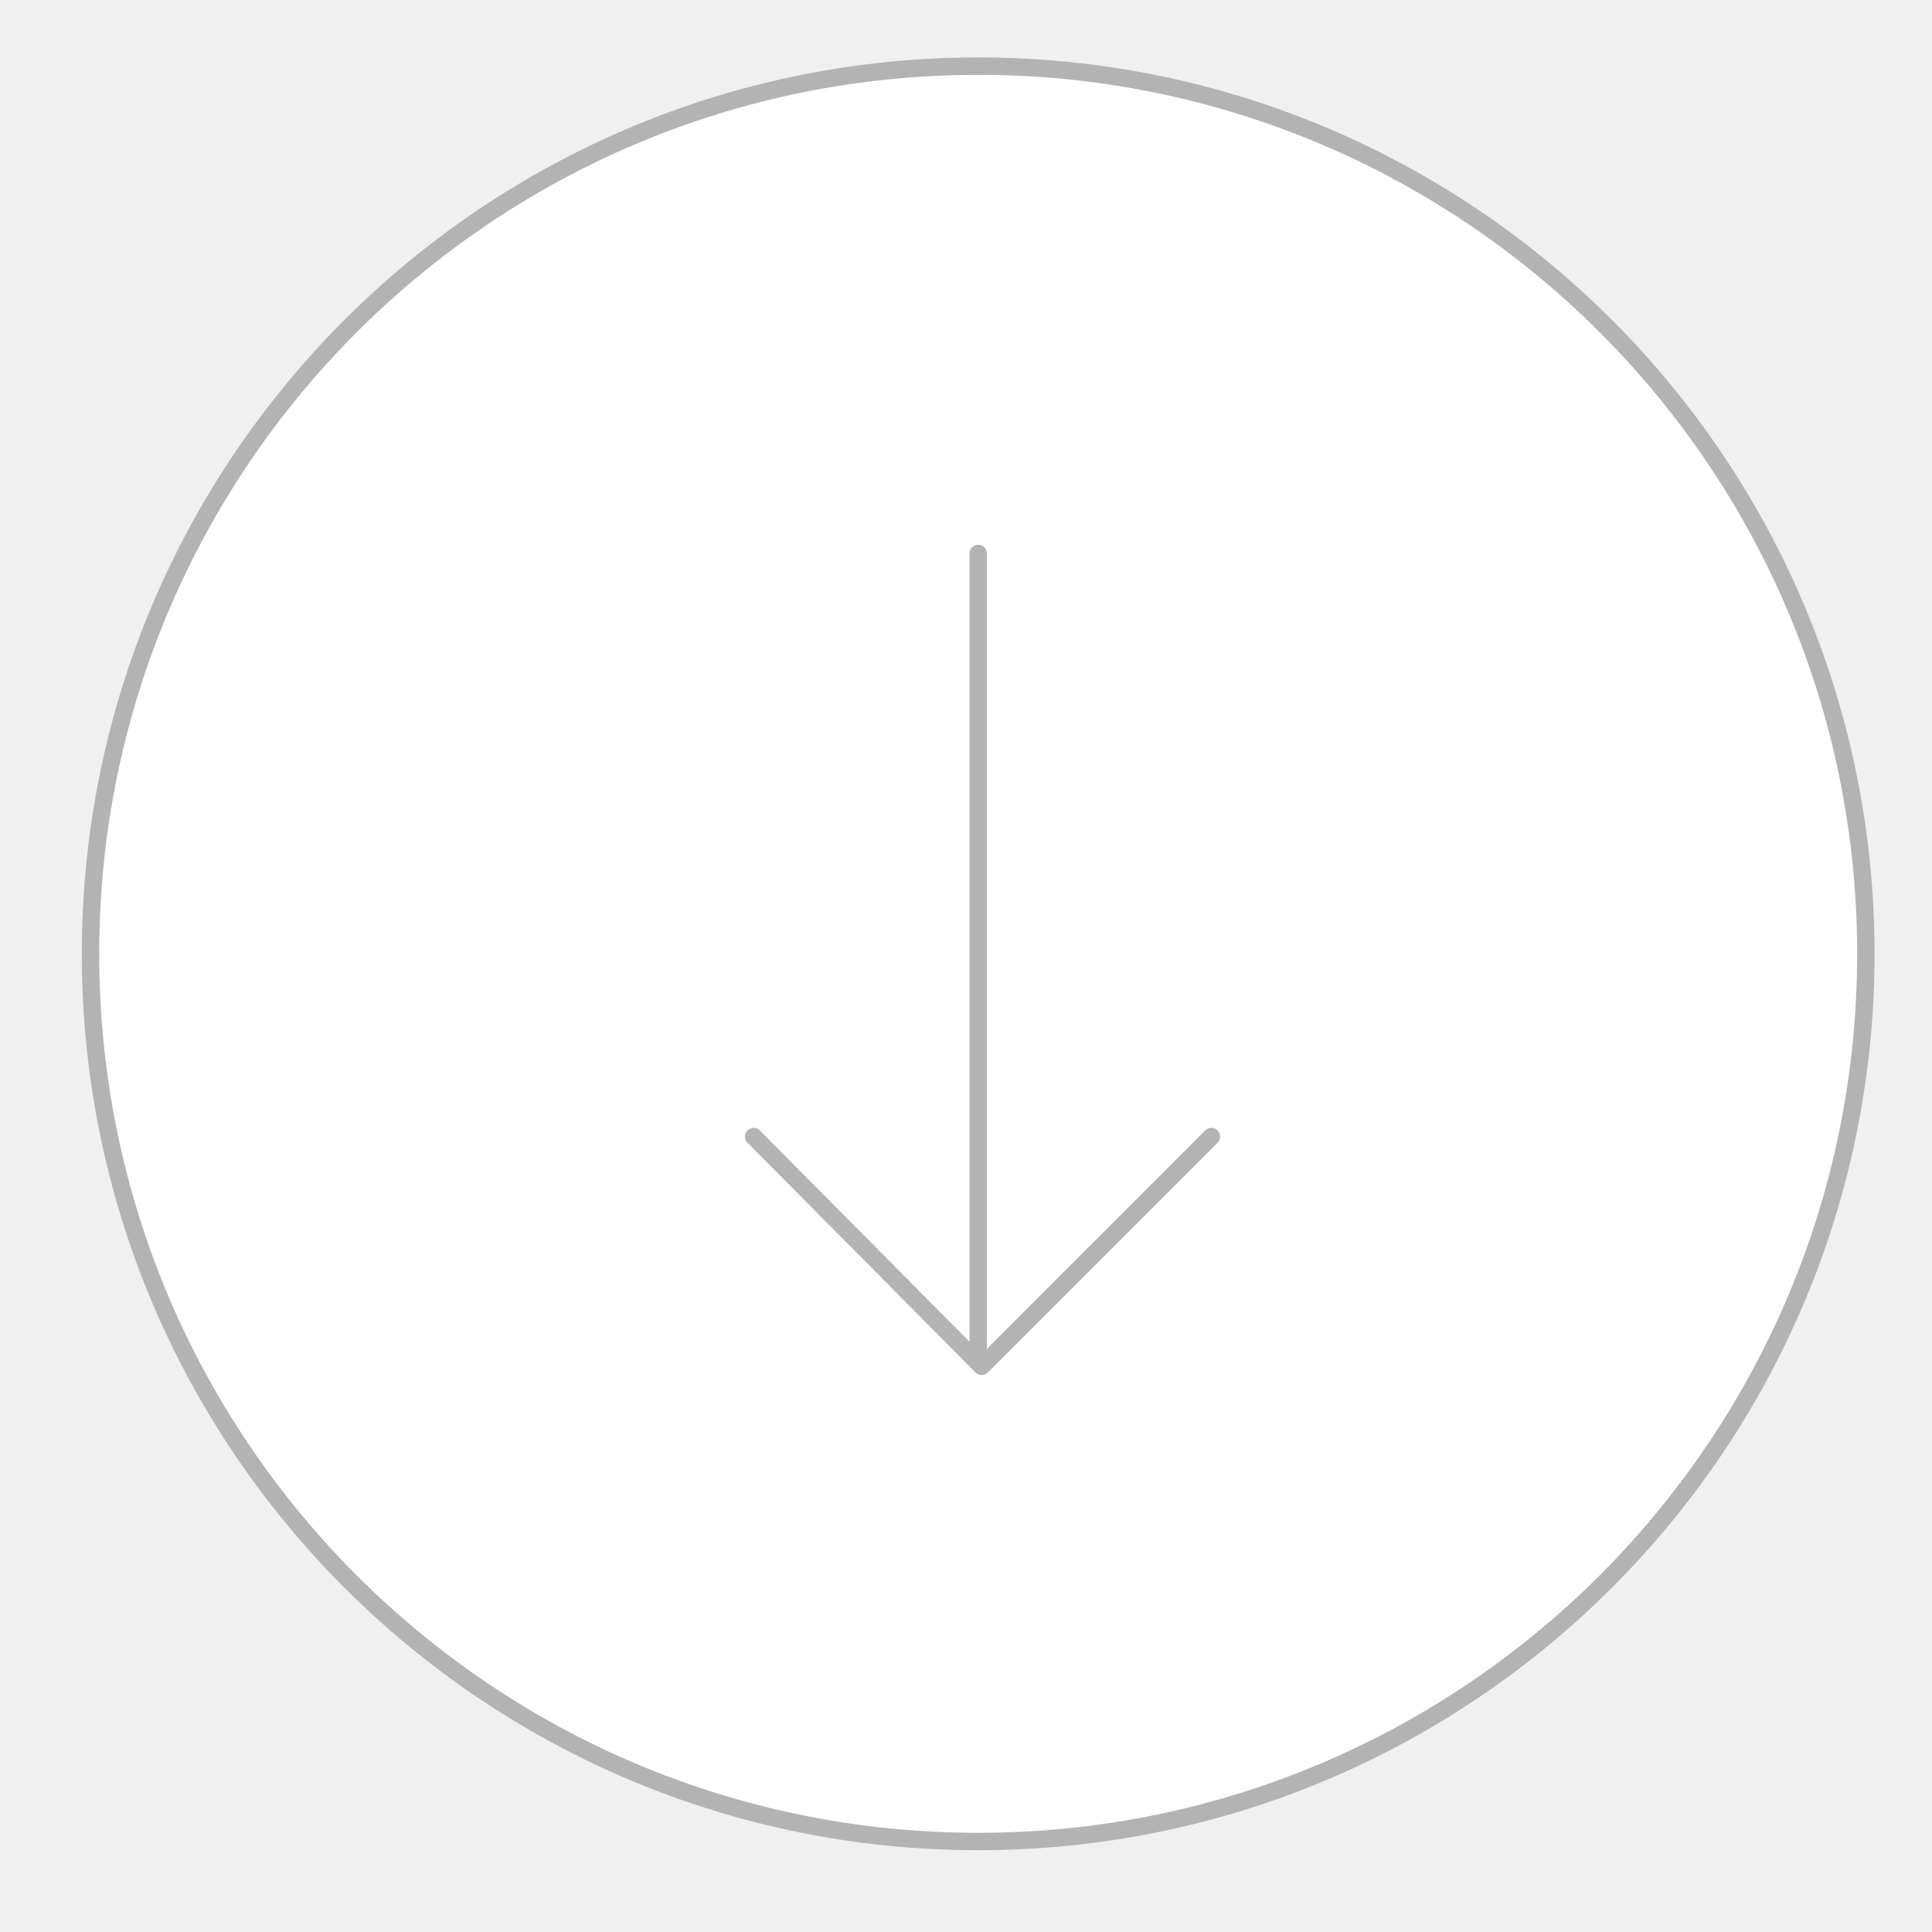
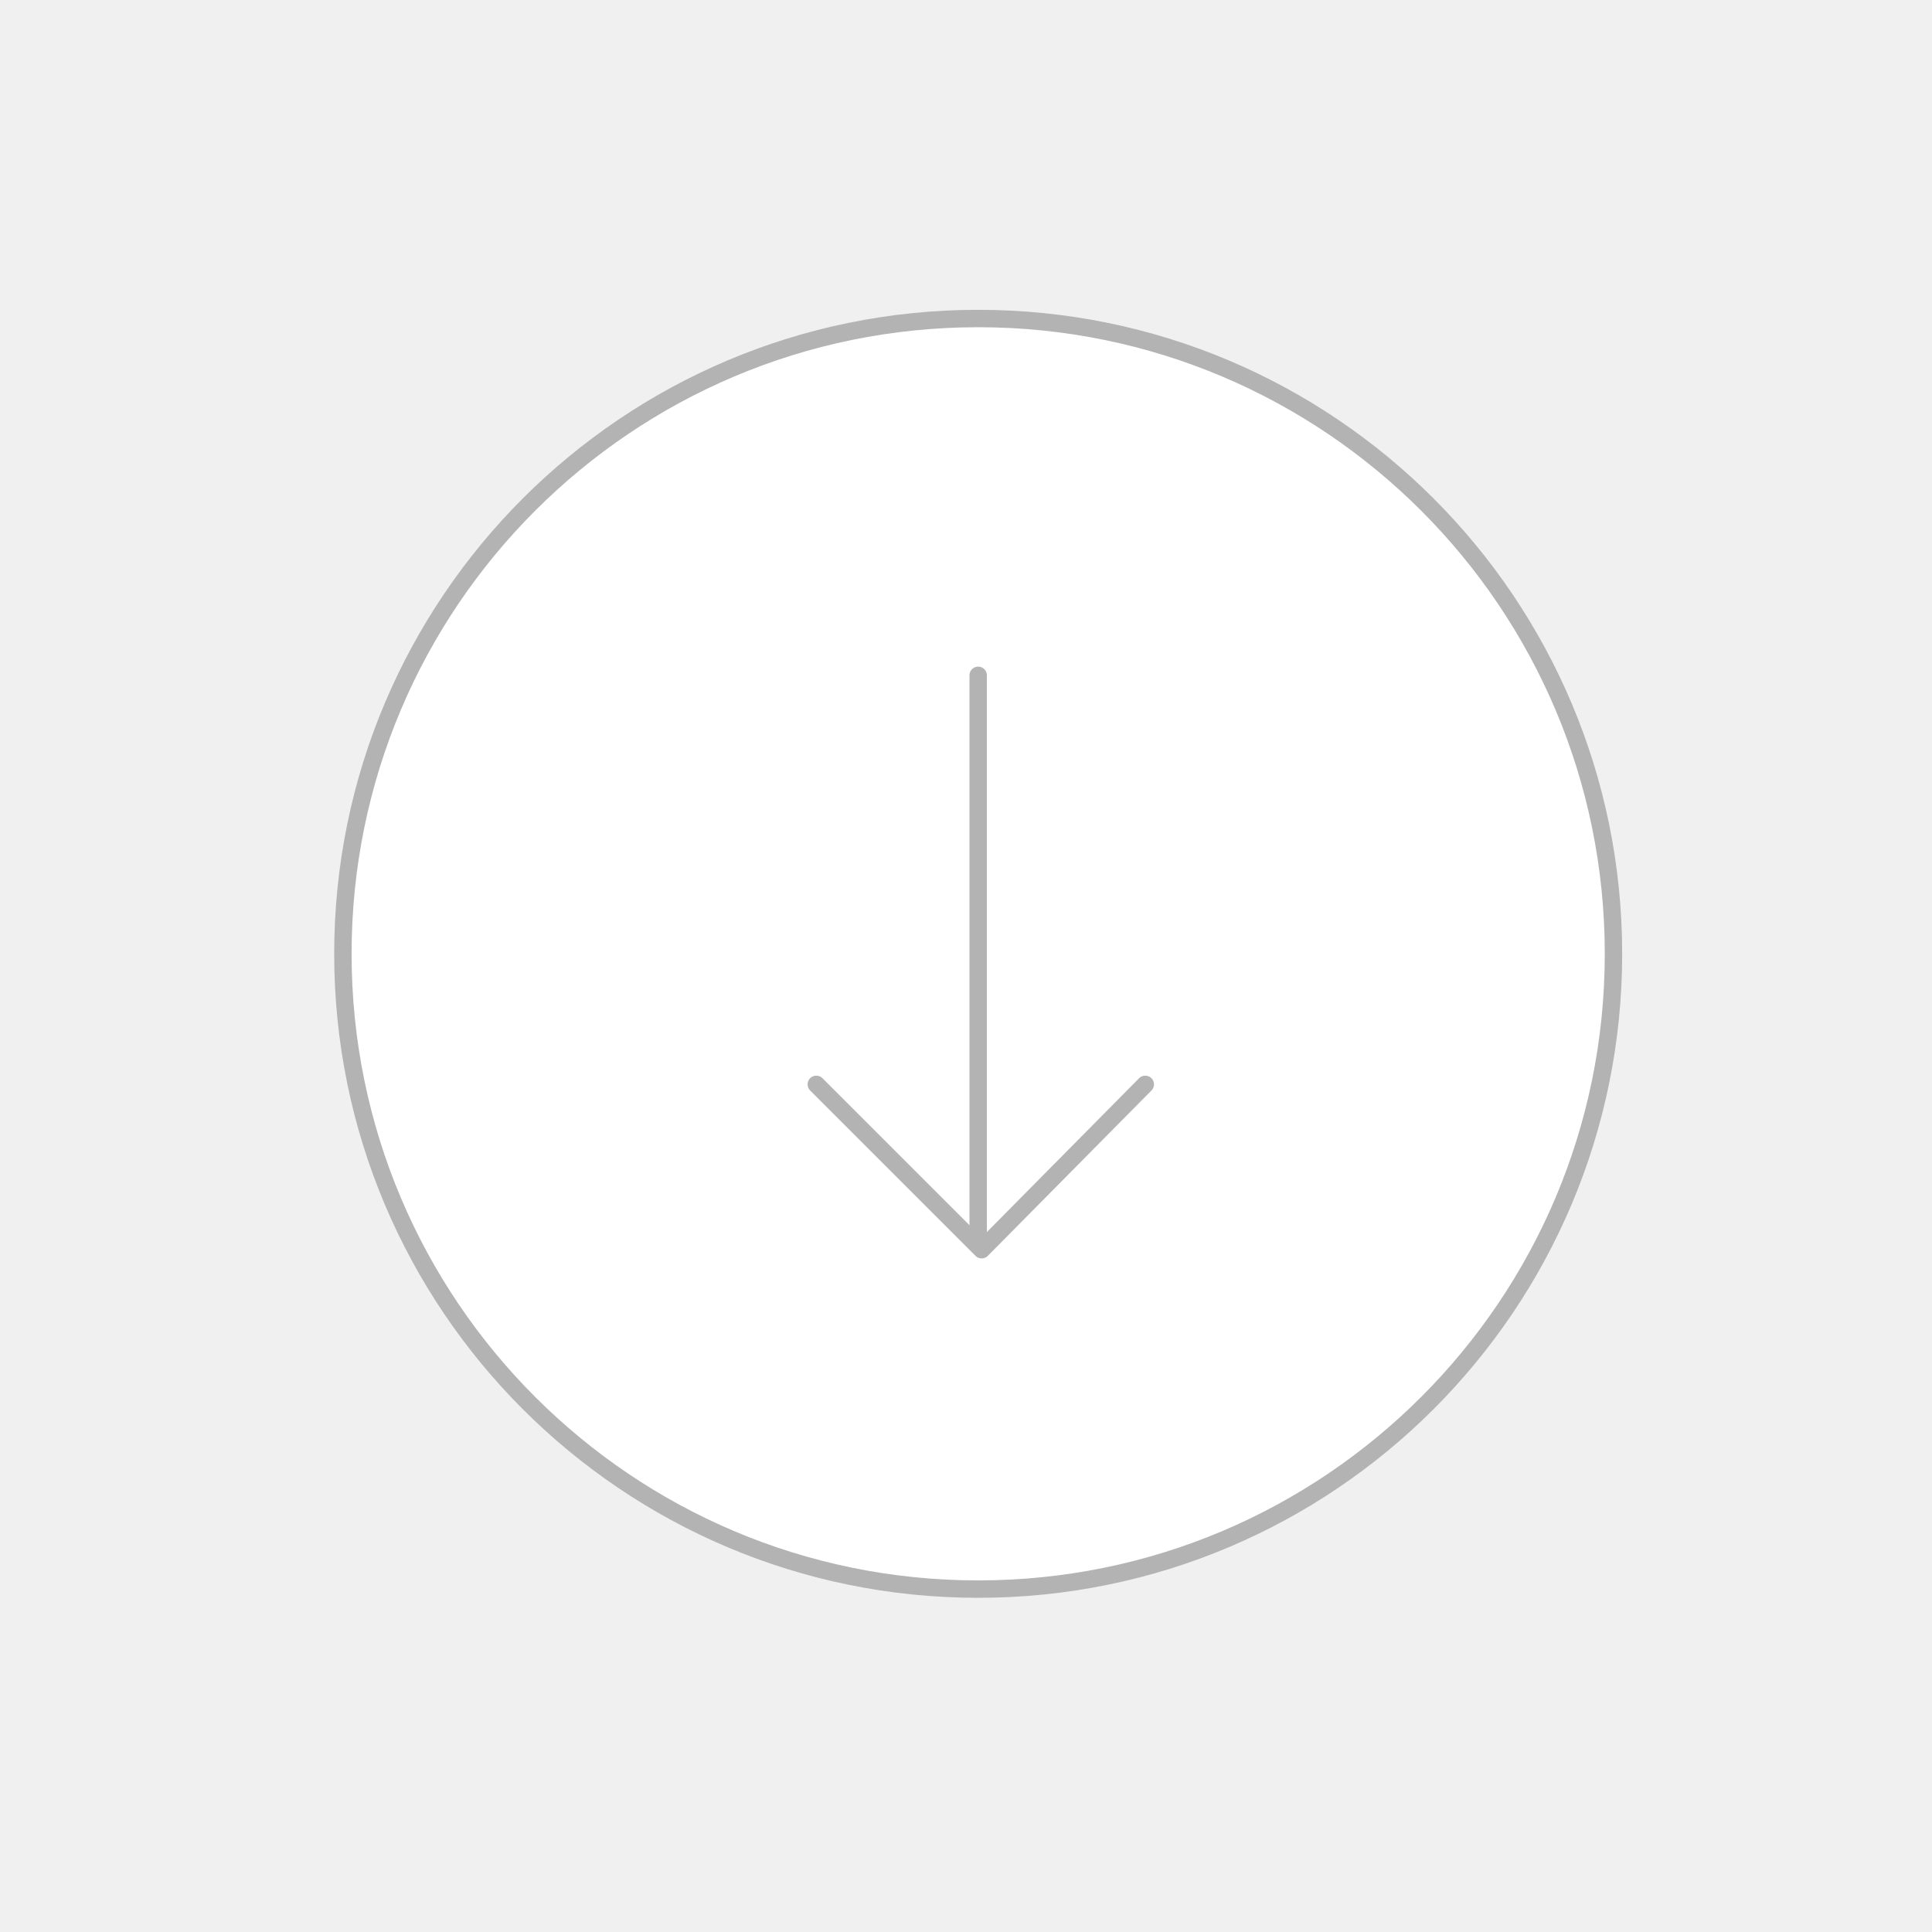
<svg xmlns="http://www.w3.org/2000/svg" version="1.1" id="Layer_1" x="0px" y="0px" viewBox="0 0 111 111" enable-background="new 0 0 111 111" xml:space="preserve">
-   <circle fill="#FFFFFF" stroke="#B3B3B3" stroke-linecap="round" stroke-linejoin="round" stroke-miterlimit="10" cx="56.2" cy="54.8" r="51" />
+   <circle fill="#FFFFFF" stroke="#B3B3B3" stroke-linecap="round" stroke-linejoin="round" stroke-miterlimit="10" cx="56.2" cy="54.8" r="36.5" />
  <g>
-     <polyline fill="none" stroke="#B3B3B3" stroke-linecap="round" stroke-linejoin="round" stroke-miterlimit="10" points="43.3,65.3    56.4,78.5 69.6,65.3  " />
-     <line fill="none" stroke="#B3B3B3" stroke-linecap="round" stroke-linejoin="round" stroke-miterlimit="10" x1="56.2" y1="77.8" x2="56.2" y2="31.8" />
+     <polyline fill="none" stroke="#B3B3B3" stroke-linecap="round" stroke-linejoin="round" stroke-miterlimit="10" points="46.9,62.3    56.4,71.8 65.8,62.3  " />
+     <line fill="none" stroke="#B3B3B3" stroke-linecap="round" stroke-linejoin="round" stroke-miterlimit="10" x1="56.2" y1="70.8" x2="56.2" y2="38.8" />
  </g>
</svg>
